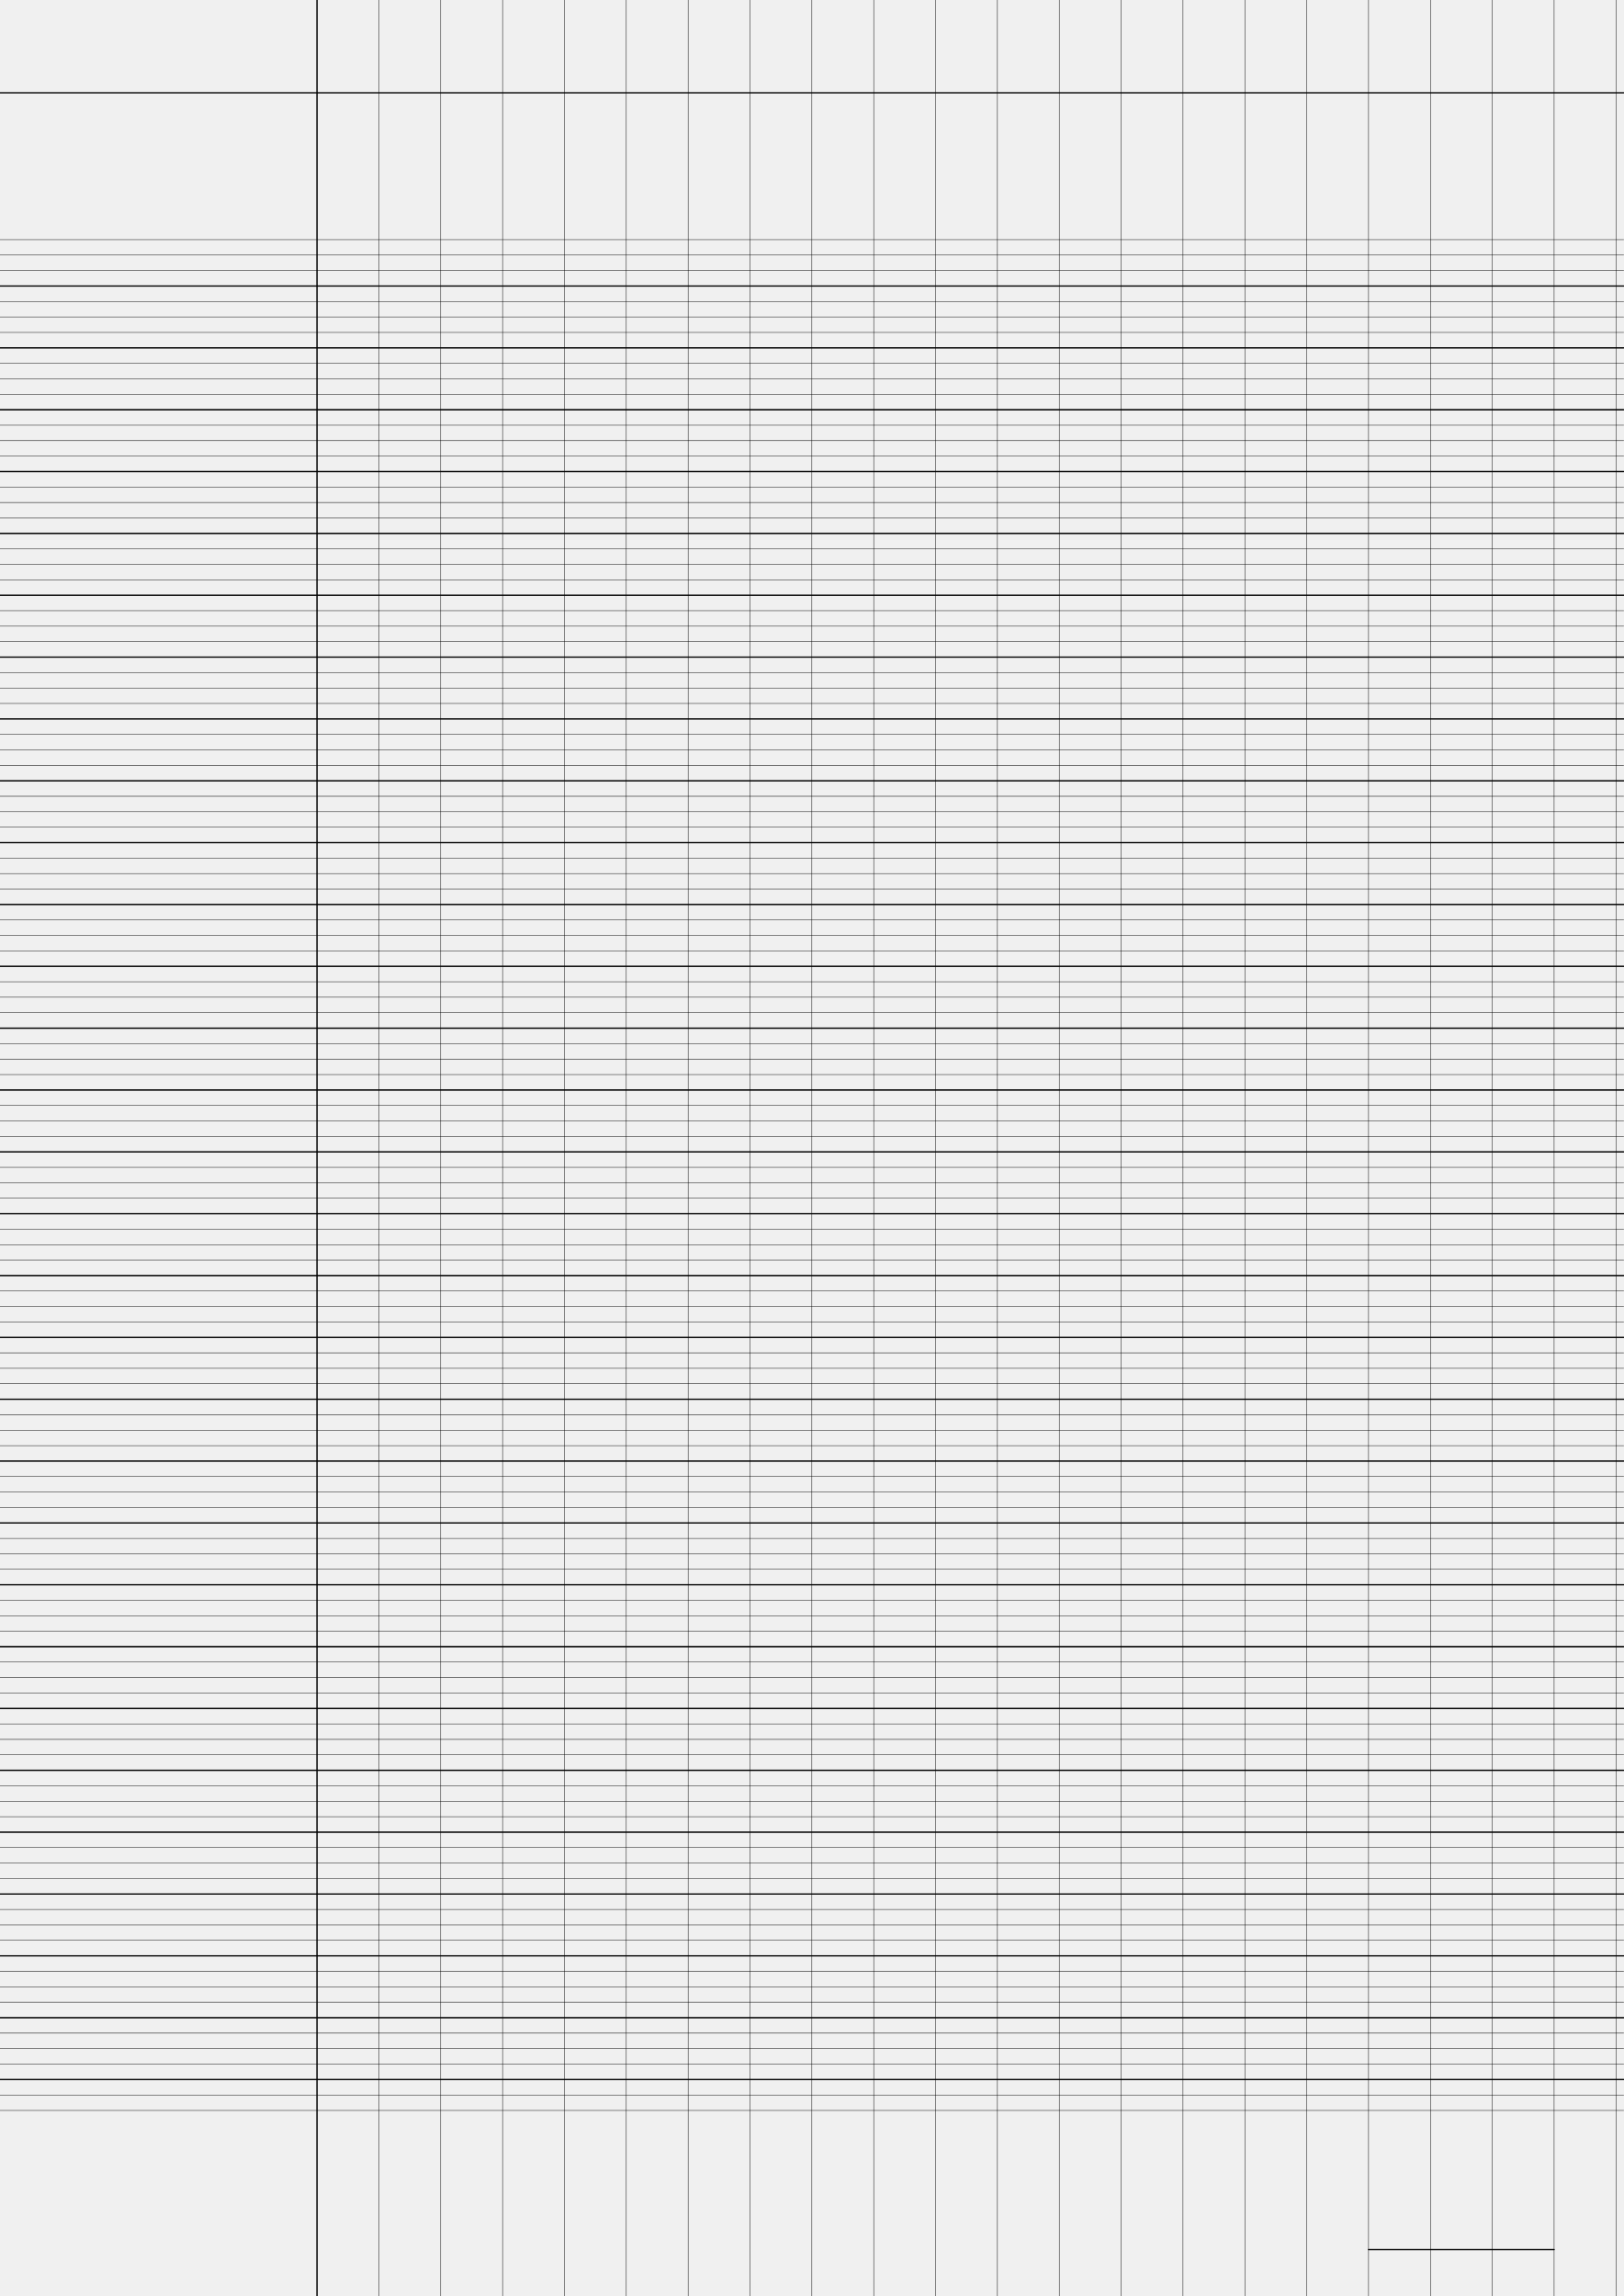
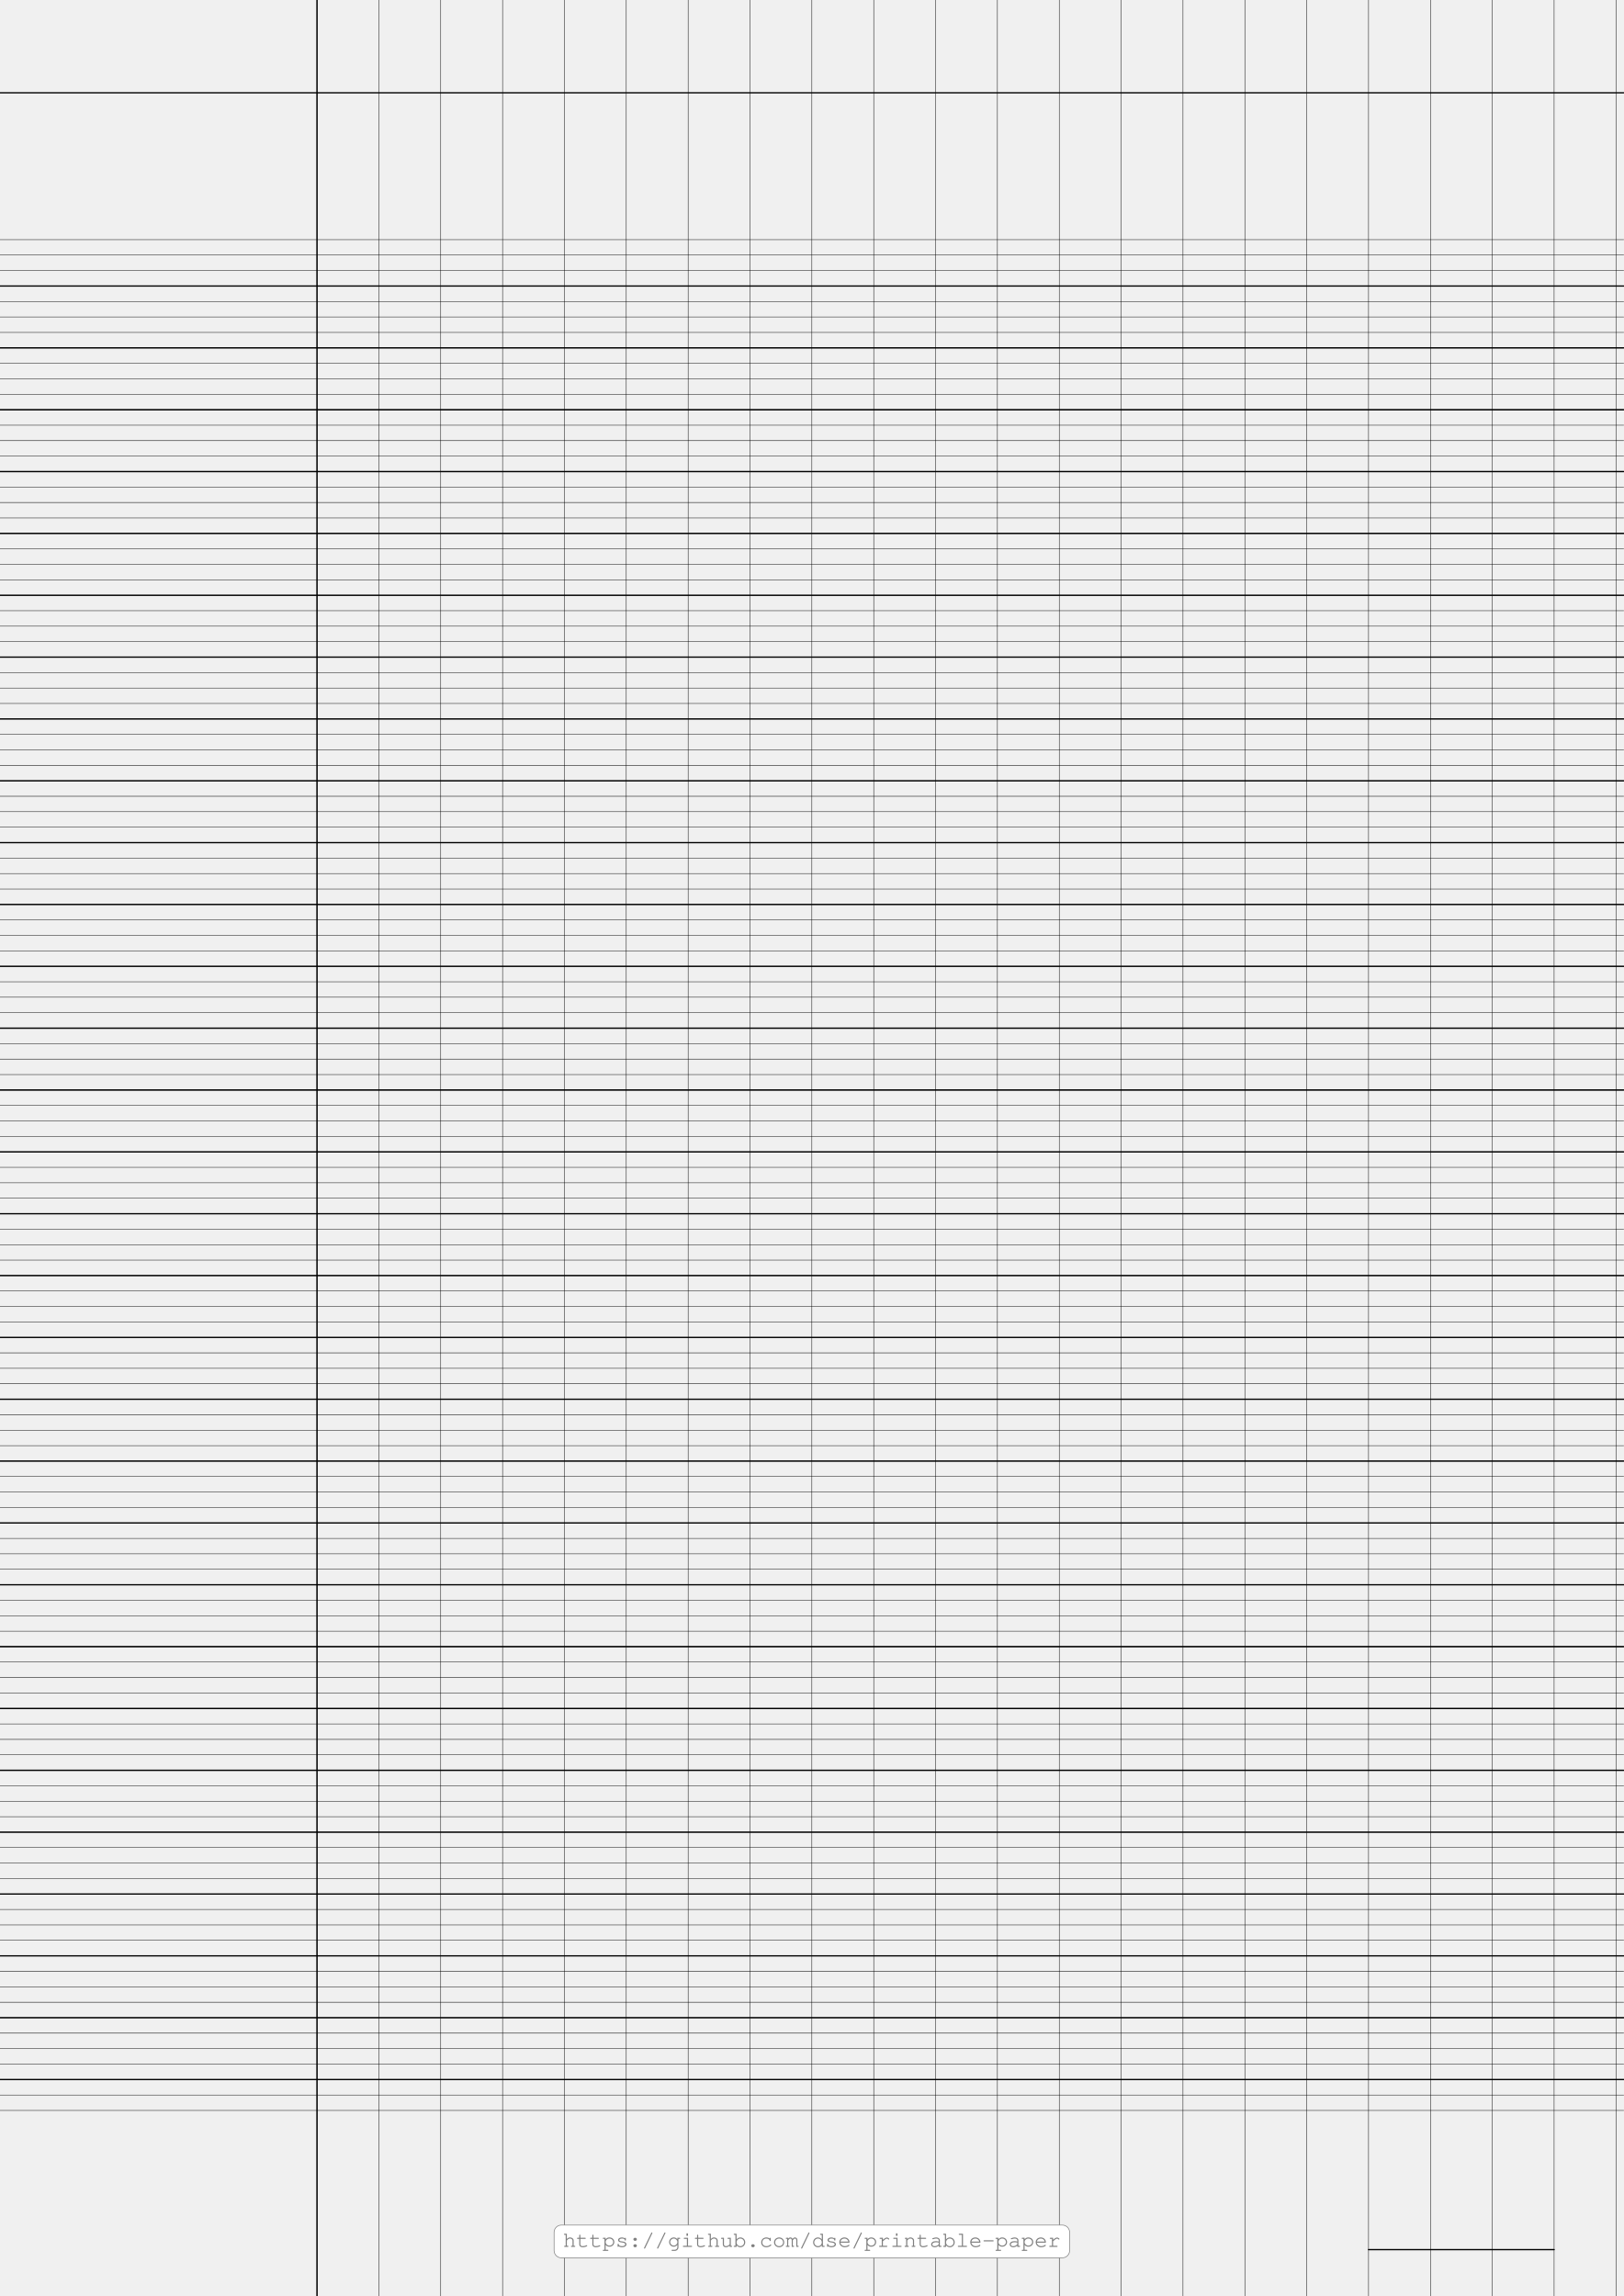
<svg xmlns="http://www.w3.org/2000/svg" width="595.276pt" height="841.89pt" viewBox="0 0 595.276 841.89">
  <defs />
  <style>        .line, .dot { stroke-linecap: round; }
        .stroke-linecap-butt { stroke-linecap: butt; }

        .line            { stroke-width: 0.72pt; }
        .line.xx-thin    { stroke-width: 0.24pt; }
        .line.x-thin     { stroke-width: 0.36pt; }
        .line.thin       { stroke-width: 0.48pt; }
        .line.thick      { stroke-width: 1.08pt; }
        .line.semi-thin  { stroke-width: 0.588pt; }
        .line.semi-thick { stroke-width: 0.882pt; }

        .dot             { stroke-width: 1.44pt; }
        .dot.thin        { stroke-width: 0.96pt; }
        .dot.thick       { stroke-width: 2.16pt; }
        .dot.semi-thin   { stroke-width: 1.176pt; }
        .dot.semi-thick  { stroke-width: 1.764pt; }

        .stroke-1     { stroke-width: 0.12pt; stroke-linecap: round; } /* 1/600 in */
        .stroke-2     { stroke-width: 0.24pt; stroke-linecap: round; }
        .stroke-3     { stroke-width: 0.36pt; stroke-linecap: round; }
        .stroke-4     { stroke-width: 0.48pt; stroke-linecap: round; }
        .stroke-5     { stroke-width: 0.60pt; stroke-linecap: round; }
        .stroke-6     { stroke-width: 0.72pt; stroke-linecap: round; }
        .stroke-7     { stroke-width: 0.84pt; stroke-linecap: round; }
        .stroke-8     { stroke-width: 0.96pt; stroke-linecap: round; }
        .stroke-9     { stroke-width: 1.08pt; stroke-linecap: round; }
        .stroke-10    { stroke-width: 1.20pt; stroke-linecap: round; }

        .blue  { stroke: #b3b3ff; }
        .red   { stroke: #ff9999; }
        .green { stroke: #b3ffb3; }
        .gray  { stroke: #b3b3b3; }
        .black         { stroke: #000000; }
        .half-black    { stroke: #808080; }
        .quarter-black { stroke: #c0c0c0; }
        .light.blue  { stroke: #d9d9ff; }
        .light.red   { stroke: #ffcccc; }
        .light.green { stroke: #d9ffd9; }
        .light.gray  { stroke: #d9d9d9; }

        .dark.blue  { stroke: #6767ff; }
        .dark.red   { stroke: #ff3333; }
        .dark.green { stroke: #67ff67; }
        .dark.gray  { stroke: #676767; }

        .alternate-blue  { stroke: #6767ff; opacity: 0.5; }
        .alternate-red   { stroke: #ff3333; opacity: 0.5; }
        .alternate-green { stroke: #67ff67; opacity: 0.5; }
        .alternate-gray  { stroke: #676767; opacity: 0.5; }
</style>
  <g id="grid">
    <line x1="0" x2="595.276" y1="87.874" y2="87.874" class="stroke-1 black line" />
    <line x1="0" x2="595.276" y1="93.543" y2="93.543" class="stroke-1 black line" />
    <line x1="0" x2="595.276" y1="99.213" y2="99.213" class="stroke-1 black line" />
    <line x1="0" x2="595.276" y1="104.882" y2="104.882" class="stroke-1 black line" />
    <line x1="0" x2="595.276" y1="110.551" y2="110.551" class="stroke-1 black line" />
    <line x1="0" x2="595.276" y1="116.22" y2="116.22" class="stroke-1 black line" />
    <line x1="0" x2="595.276" y1="121.89" y2="121.89" class="stroke-1 black line" />
    <line x1="0" x2="595.276" y1="127.559" y2="127.559" class="stroke-1 black line" />
    <line x1="0" x2="595.276" y1="133.228" y2="133.228" class="stroke-1 black line" />
    <line x1="0" x2="595.276" y1="138.898" y2="138.898" class="stroke-1 black line" />
    <line x1="0" x2="595.276" y1="144.567" y2="144.567" class="stroke-1 black line" />
    <line x1="0" x2="595.276" y1="150.236" y2="150.236" class="stroke-1 black line" />
    <line x1="0" x2="595.276" y1="155.906" y2="155.906" class="stroke-1 black line" />
    <line x1="0" x2="595.276" y1="161.575" y2="161.575" class="stroke-1 black line" />
    <line x1="0" x2="595.276" y1="167.244" y2="167.244" class="stroke-1 black line" />
    <line x1="0" x2="595.276" y1="172.913" y2="172.913" class="stroke-1 black line" />
    <line x1="0" x2="595.276" y1="178.583" y2="178.583" class="stroke-1 black line" />
    <line x1="0" x2="595.276" y1="184.252" y2="184.252" class="stroke-1 black line" />
    <line x1="0" x2="595.276" y1="189.921" y2="189.921" class="stroke-1 black line" />
    <line x1="0" x2="595.276" y1="195.591" y2="195.591" class="stroke-1 black line" />
    <line x1="0" x2="595.276" y1="201.26" y2="201.26" class="stroke-1 black line" />
    <line x1="0" x2="595.276" y1="206.929" y2="206.929" class="stroke-1 black line" />
    <line x1="0" x2="595.276" y1="212.598" y2="212.598" class="stroke-1 black line" />
    <line x1="0" x2="595.276" y1="218.268" y2="218.268" class="stroke-1 black line" />
    <line x1="0" x2="595.276" y1="223.937" y2="223.937" class="stroke-1 black line" />
    <line x1="0" x2="595.276" y1="229.606" y2="229.606" class="stroke-1 black line" />
    <line x1="0" x2="595.276" y1="235.276" y2="235.276" class="stroke-1 black line" />
    <line x1="0" x2="595.276" y1="240.945" y2="240.945" class="stroke-1 black line" />
    <line x1="0" x2="595.276" y1="246.614" y2="246.614" class="stroke-1 black line" />
    <line x1="0" x2="595.276" y1="252.283" y2="252.283" class="stroke-1 black line" />
    <line x1="0" x2="595.276" y1="257.953" y2="257.953" class="stroke-1 black line" />
    <line x1="0" x2="595.276" y1="263.622" y2="263.622" class="stroke-1 black line" />
    <line x1="0" x2="595.276" y1="269.291" y2="269.291" class="stroke-1 black line" />
    <line x1="0" x2="595.276" y1="274.961" y2="274.961" class="stroke-1 black line" />
    <line x1="0" x2="595.276" y1="280.63" y2="280.63" class="stroke-1 black line" />
    <line x1="0" x2="595.276" y1="286.299" y2="286.299" class="stroke-1 black line" />
    <line x1="0" x2="595.276" y1="291.969" y2="291.969" class="stroke-1 black line" />
    <line x1="0" x2="595.276" y1="297.638" y2="297.638" class="stroke-1 black line" />
    <line x1="0" x2="595.276" y1="303.307" y2="303.307" class="stroke-1 black line" />
    <line x1="0" x2="595.276" y1="308.976" y2="308.976" class="stroke-1 black line" />
    <line x1="0" x2="595.276" y1="314.646" y2="314.646" class="stroke-1 black line" />
    <line x1="0" x2="595.276" y1="320.315" y2="320.315" class="stroke-1 black line" />
    <line x1="0" x2="595.276" y1="325.984" y2="325.984" class="stroke-1 black line" />
    <line x1="0" x2="595.276" y1="331.654" y2="331.654" class="stroke-1 black line" />
    <line x1="0" x2="595.276" y1="337.323" y2="337.323" class="stroke-1 black line" />
    <line x1="0" x2="595.276" y1="342.992" y2="342.992" class="stroke-1 black line" />
    <line x1="0" x2="595.276" y1="348.661" y2="348.661" class="stroke-1 black line" />
    <line x1="0" x2="595.276" y1="354.331" y2="354.331" class="stroke-1 black line" />
    <line x1="0" x2="595.276" y1="360" y2="360" class="stroke-1 black line" />
    <line x1="0" x2="595.276" y1="365.669" y2="365.669" class="stroke-1 black line" />
    <line x1="0" x2="595.276" y1="371.339" y2="371.339" class="stroke-1 black line" />
    <line x1="0" x2="595.276" y1="377.008" y2="377.008" class="stroke-1 black line" />
    <line x1="0" x2="595.276" y1="382.677" y2="382.677" class="stroke-1 black line" />
    <line x1="0" x2="595.276" y1="388.346" y2="388.346" class="stroke-1 black line" />
    <line x1="0" x2="595.276" y1="394.016" y2="394.016" class="stroke-1 black line" />
    <line x1="0" x2="595.276" y1="399.685" y2="399.685" class="stroke-1 black line" />
    <line x1="0" x2="595.276" y1="405.354" y2="405.354" class="stroke-1 black line" />
    <line x1="0" x2="595.276" y1="411.024" y2="411.024" class="stroke-1 black line" />
    <line x1="0" x2="595.276" y1="416.693" y2="416.693" class="stroke-1 black line" />
    <line x1="0" x2="595.276" y1="422.362" y2="422.362" class="stroke-1 black line" />
    <line x1="0" x2="595.276" y1="428.031" y2="428.031" class="stroke-1 black line" />
    <line x1="0" x2="595.276" y1="433.701" y2="433.701" class="stroke-1 black line" />
    <line x1="0" x2="595.276" y1="439.37" y2="439.37" class="stroke-1 black line" />
    <line x1="0" x2="595.276" y1="445.039" y2="445.039" class="stroke-1 black line" />
    <line x1="0" x2="595.276" y1="450.709" y2="450.709" class="stroke-1 black line" />
    <line x1="0" x2="595.276" y1="456.378" y2="456.378" class="stroke-1 black line" />
    <line x1="0" x2="595.276" y1="462.047" y2="462.047" class="stroke-1 black line" />
    <line x1="0" x2="595.276" y1="467.717" y2="467.717" class="stroke-1 black line" />
    <line x1="0" x2="595.276" y1="473.386" y2="473.386" class="stroke-1 black line" />
    <line x1="0" x2="595.276" y1="479.055" y2="479.055" class="stroke-1 black line" />
    <line x1="0" x2="595.276" y1="484.724" y2="484.724" class="stroke-1 black line" />
    <line x1="0" x2="595.276" y1="490.394" y2="490.394" class="stroke-1 black line" />
    <line x1="0" x2="595.276" y1="496.063" y2="496.063" class="stroke-1 black line" />
    <line x1="0" x2="595.276" y1="501.732" y2="501.732" class="stroke-1 black line" />
    <line x1="0" x2="595.276" y1="507.402" y2="507.402" class="stroke-1 black line" />
    <line x1="0" x2="595.276" y1="513.071" y2="513.071" class="stroke-1 black line" />
    <line x1="0" x2="595.276" y1="518.74" y2="518.74" class="stroke-1 black line" />
    <line x1="0" x2="595.276" y1="524.409" y2="524.409" class="stroke-1 black line" />
    <line x1="0" x2="595.276" y1="530.079" y2="530.079" class="stroke-1 black line" />
    <line x1="0" x2="595.276" y1="535.748" y2="535.748" class="stroke-1 black line" />
    <line x1="0" x2="595.276" y1="541.417" y2="541.417" class="stroke-1 black line" />
    <line x1="0" x2="595.276" y1="547.087" y2="547.087" class="stroke-1 black line" />
    <line x1="0" x2="595.276" y1="552.756" y2="552.756" class="stroke-1 black line" />
    <line x1="0" x2="595.276" y1="558.425" y2="558.425" class="stroke-1 black line" />
    <line x1="0" x2="595.276" y1="564.094" y2="564.094" class="stroke-1 black line" />
    <line x1="0" x2="595.276" y1="569.764" y2="569.764" class="stroke-1 black line" />
    <line x1="0" x2="595.276" y1="575.433" y2="575.433" class="stroke-1 black line" />
    <line x1="0" x2="595.276" y1="581.102" y2="581.102" class="stroke-1 black line" />
    <line x1="0" x2="595.276" y1="586.772" y2="586.772" class="stroke-1 black line" />
    <line x1="0" x2="595.276" y1="592.441" y2="592.441" class="stroke-1 black line" />
    <line x1="0" x2="595.276" y1="598.11" y2="598.11" class="stroke-1 black line" />
    <line x1="0" x2="595.276" y1="603.78" y2="603.78" class="stroke-1 black line" />
    <line x1="0" x2="595.276" y1="609.449" y2="609.449" class="stroke-1 black line" />
    <line x1="0" x2="595.276" y1="615.118" y2="615.118" class="stroke-1 black line" />
    <line x1="0" x2="595.276" y1="620.787" y2="620.787" class="stroke-1 black line" />
    <line x1="0" x2="595.276" y1="626.457" y2="626.457" class="stroke-1 black line" />
    <line x1="0" x2="595.276" y1="632.126" y2="632.126" class="stroke-1 black line" />
    <line x1="0" x2="595.276" y1="637.795" y2="637.795" class="stroke-1 black line" />
    <line x1="0" x2="595.276" y1="643.465" y2="643.465" class="stroke-1 black line" />
    <line x1="0" x2="595.276" y1="649.134" y2="649.134" class="stroke-1 black line" />
    <line x1="0" x2="595.276" y1="654.803" y2="654.803" class="stroke-1 black line" />
    <line x1="0" x2="595.276" y1="660.472" y2="660.472" class="stroke-1 black line" />
    <line x1="0" x2="595.276" y1="666.142" y2="666.142" class="stroke-1 black line" />
    <line x1="0" x2="595.276" y1="671.811" y2="671.811" class="stroke-1 black line" />
    <line x1="0" x2="595.276" y1="677.48" y2="677.48" class="stroke-1 black line" />
    <line x1="0" x2="595.276" y1="683.15" y2="683.15" class="stroke-1 black line" />
    <line x1="0" x2="595.276" y1="688.819" y2="688.819" class="stroke-1 black line" />
    <line x1="0" x2="595.276" y1="694.488" y2="694.488" class="stroke-1 black line" />
    <line x1="0" x2="595.276" y1="700.157" y2="700.157" class="stroke-1 black line" />
    <line x1="0" x2="595.276" y1="705.827" y2="705.827" class="stroke-1 black line" />
    <line x1="0" x2="595.276" y1="711.496" y2="711.496" class="stroke-1 black line" />
    <line x1="0" x2="595.276" y1="717.165" y2="717.165" class="stroke-1 black line" />
    <line x1="0" x2="595.276" y1="722.835" y2="722.835" class="stroke-1 black line" />
    <line x1="0" x2="595.276" y1="728.504" y2="728.504" class="stroke-1 black line" />
    <line x1="0" x2="595.276" y1="734.173" y2="734.173" class="stroke-1 black line" />
    <line x1="0" x2="595.276" y1="739.843" y2="739.843" class="stroke-1 black line" />
    <line x1="0" x2="595.276" y1="745.512" y2="745.512" class="stroke-1 black line" />
    <line x1="0" x2="595.276" y1="751.181" y2="751.181" class="stroke-1 black line" />
    <line x1="0" x2="595.276" y1="756.85" y2="756.85" class="stroke-1 black line" />
    <line x1="0" x2="595.276" y1="762.52" y2="762.52" class="stroke-1 black line" />
    <line x1="0" x2="595.276" y1="768.189" y2="768.189" class="stroke-1 black line" />
    <line x1="0" x2="595.276" y1="773.858" y2="773.858" class="stroke-1 black line" />
    <line x1="116.22" x2="116.22" y1="0" y2="841.89" class="stroke-1 black line" />
    <line x1="138.898" x2="138.898" y1="0" y2="841.89" class="stroke-1 black line" />
    <line x1="161.575" x2="161.575" y1="0" y2="841.89" class="stroke-1 black line" />
    <line x1="184.252" x2="184.252" y1="0" y2="841.89" class="stroke-1 black line" />
    <line x1="206.929" x2="206.929" y1="0" y2="841.89" class="stroke-1 black line" />
    <line x1="229.606" x2="229.606" y1="0" y2="841.89" class="stroke-1 black line" />
    <line x1="252.283" x2="252.283" y1="0" y2="841.89" class="stroke-1 black line" />
    <line x1="274.961" x2="274.961" y1="0" y2="841.89" class="stroke-1 black line" />
    <line x1="297.638" x2="297.638" y1="0" y2="841.89" class="stroke-1 black line" />
    <line x1="320.315" x2="320.315" y1="0" y2="841.89" class="stroke-1 black line" />
    <line x1="342.992" x2="342.992" y1="0" y2="841.89" class="stroke-1 black line" />
    <line x1="365.669" x2="365.669" y1="0" y2="841.89" class="stroke-1 black line" />
    <line x1="388.346" x2="388.346" y1="0" y2="841.89" class="stroke-1 black line" />
    <line x1="411.024" x2="411.024" y1="0" y2="841.89" class="stroke-1 black line" />
    <line x1="433.701" x2="433.701" y1="0" y2="841.89" class="stroke-1 black line" />
    <line x1="456.378" x2="456.378" y1="0" y2="841.89" class="stroke-1 black line" />
    <line x1="479.055" x2="479.055" y1="0" y2="841.89" class="stroke-1 black line" />
    <line x1="501.732" x2="501.732" y1="0" y2="841.89" class="stroke-1 black line" />
    <line x1="524.409" x2="524.409" y1="0" y2="841.89" class="stroke-1 black line" />
    <line x1="547.087" x2="547.087" y1="0" y2="841.89" class="stroke-1 black line" />
    <line x1="569.764" x2="569.764" y1="0" y2="841.89" class="stroke-1 black line" />
    <line x1="592.441" x2="592.441" y1="0" y2="841.89" class="stroke-1 black line" />
  </g>
  <g id="lines">
    <line x1="0" x2="595.276" y1="104.882" y2="104.882" class="stroke-3 black line" />
    <line x1="0" x2="595.276" y1="127.559" y2="127.559" class="stroke-3 black line" />
    <line x1="0" x2="595.276" y1="150.236" y2="150.236" class="stroke-3 black line" />
    <line x1="0" x2="595.276" y1="172.913" y2="172.913" class="stroke-3 black line" />
    <line x1="0" x2="595.276" y1="195.591" y2="195.591" class="stroke-3 black line" />
    <line x1="0" x2="595.276" y1="218.268" y2="218.268" class="stroke-3 black line" />
    <line x1="0" x2="595.276" y1="240.945" y2="240.945" class="stroke-3 black line" />
    <line x1="0" x2="595.276" y1="263.622" y2="263.622" class="stroke-3 black line" />
    <line x1="0" x2="595.276" y1="286.299" y2="286.299" class="stroke-3 black line" />
    <line x1="0" x2="595.276" y1="308.976" y2="308.976" class="stroke-3 black line" />
    <line x1="0" x2="595.276" y1="331.654" y2="331.654" class="stroke-3 black line" />
    <line x1="0" x2="595.276" y1="354.331" y2="354.331" class="stroke-3 black line" />
    <line x1="0" x2="595.276" y1="377.008" y2="377.008" class="stroke-3 black line" />
    <line x1="0" x2="595.276" y1="399.685" y2="399.685" class="stroke-3 black line" />
    <line x1="0" x2="595.276" y1="422.362" y2="422.362" class="stroke-3 black line" />
    <line x1="0" x2="595.276" y1="445.039" y2="445.039" class="stroke-3 black line" />
    <line x1="0" x2="595.276" y1="467.717" y2="467.717" class="stroke-3 black line" />
    <line x1="0" x2="595.276" y1="490.394" y2="490.394" class="stroke-3 black line" />
    <line x1="0" x2="595.276" y1="513.071" y2="513.071" class="stroke-3 black line" />
    <line x1="0" x2="595.276" y1="535.748" y2="535.748" class="stroke-3 black line" />
    <line x1="0" x2="595.276" y1="558.425" y2="558.425" class="stroke-3 black line" />
    <line x1="0" x2="595.276" y1="581.102" y2="581.102" class="stroke-3 black line" />
    <line x1="0" x2="595.276" y1="603.78" y2="603.78" class="stroke-3 black line" />
    <line x1="0" x2="595.276" y1="626.457" y2="626.457" class="stroke-3 black line" />
    <line x1="0" x2="595.276" y1="649.134" y2="649.134" class="stroke-3 black line" />
    <line x1="0" x2="595.276" y1="671.811" y2="671.811" class="stroke-3 black line" />
    <line x1="0" x2="595.276" y1="694.488" y2="694.488" class="stroke-3 black line" />
    <line x1="0" x2="595.276" y1="717.165" y2="717.165" class="stroke-3 black line" />
    <line x1="0" x2="595.276" y1="739.843" y2="739.843" class="stroke-3 black line" />
    <line x1="0" x2="595.276" y1="762.52" y2="762.52" class="stroke-3 black line" />
  </g>
  <g id="margin-line">
    <line x1="116.22" x2="116.22" y1="0" y2="841.89" class="stroke-3 black line" />
  </g>
  <g id="head-line">
    <line x1="0" x2="595.276" y1="34.016" y2="34.016" class="stroke-3 black line" />
  </g>
  <g id="page-number-line">
    <line x1="501.732" x2="569.764" y1="824.882" y2="824.882" class="stroke-3 black line" />
  </g>
+   <rect x="203.138" y="815.89" width="189" height="12" stroke="#808080" stroke-width="0.24" fill="#ffffff" rx="2pt" ry="2pt" />
+   <text x="297.638" y="823.89" text-anchor="middle" fill="#808080" stroke="none" stroke-width="0" style="font-family: &quot;Courier&quot;, &quot;Courier New&quot;, monospace; font-size: 6pt;">https://github.com/dse/printable-paper</text>
</svg>
